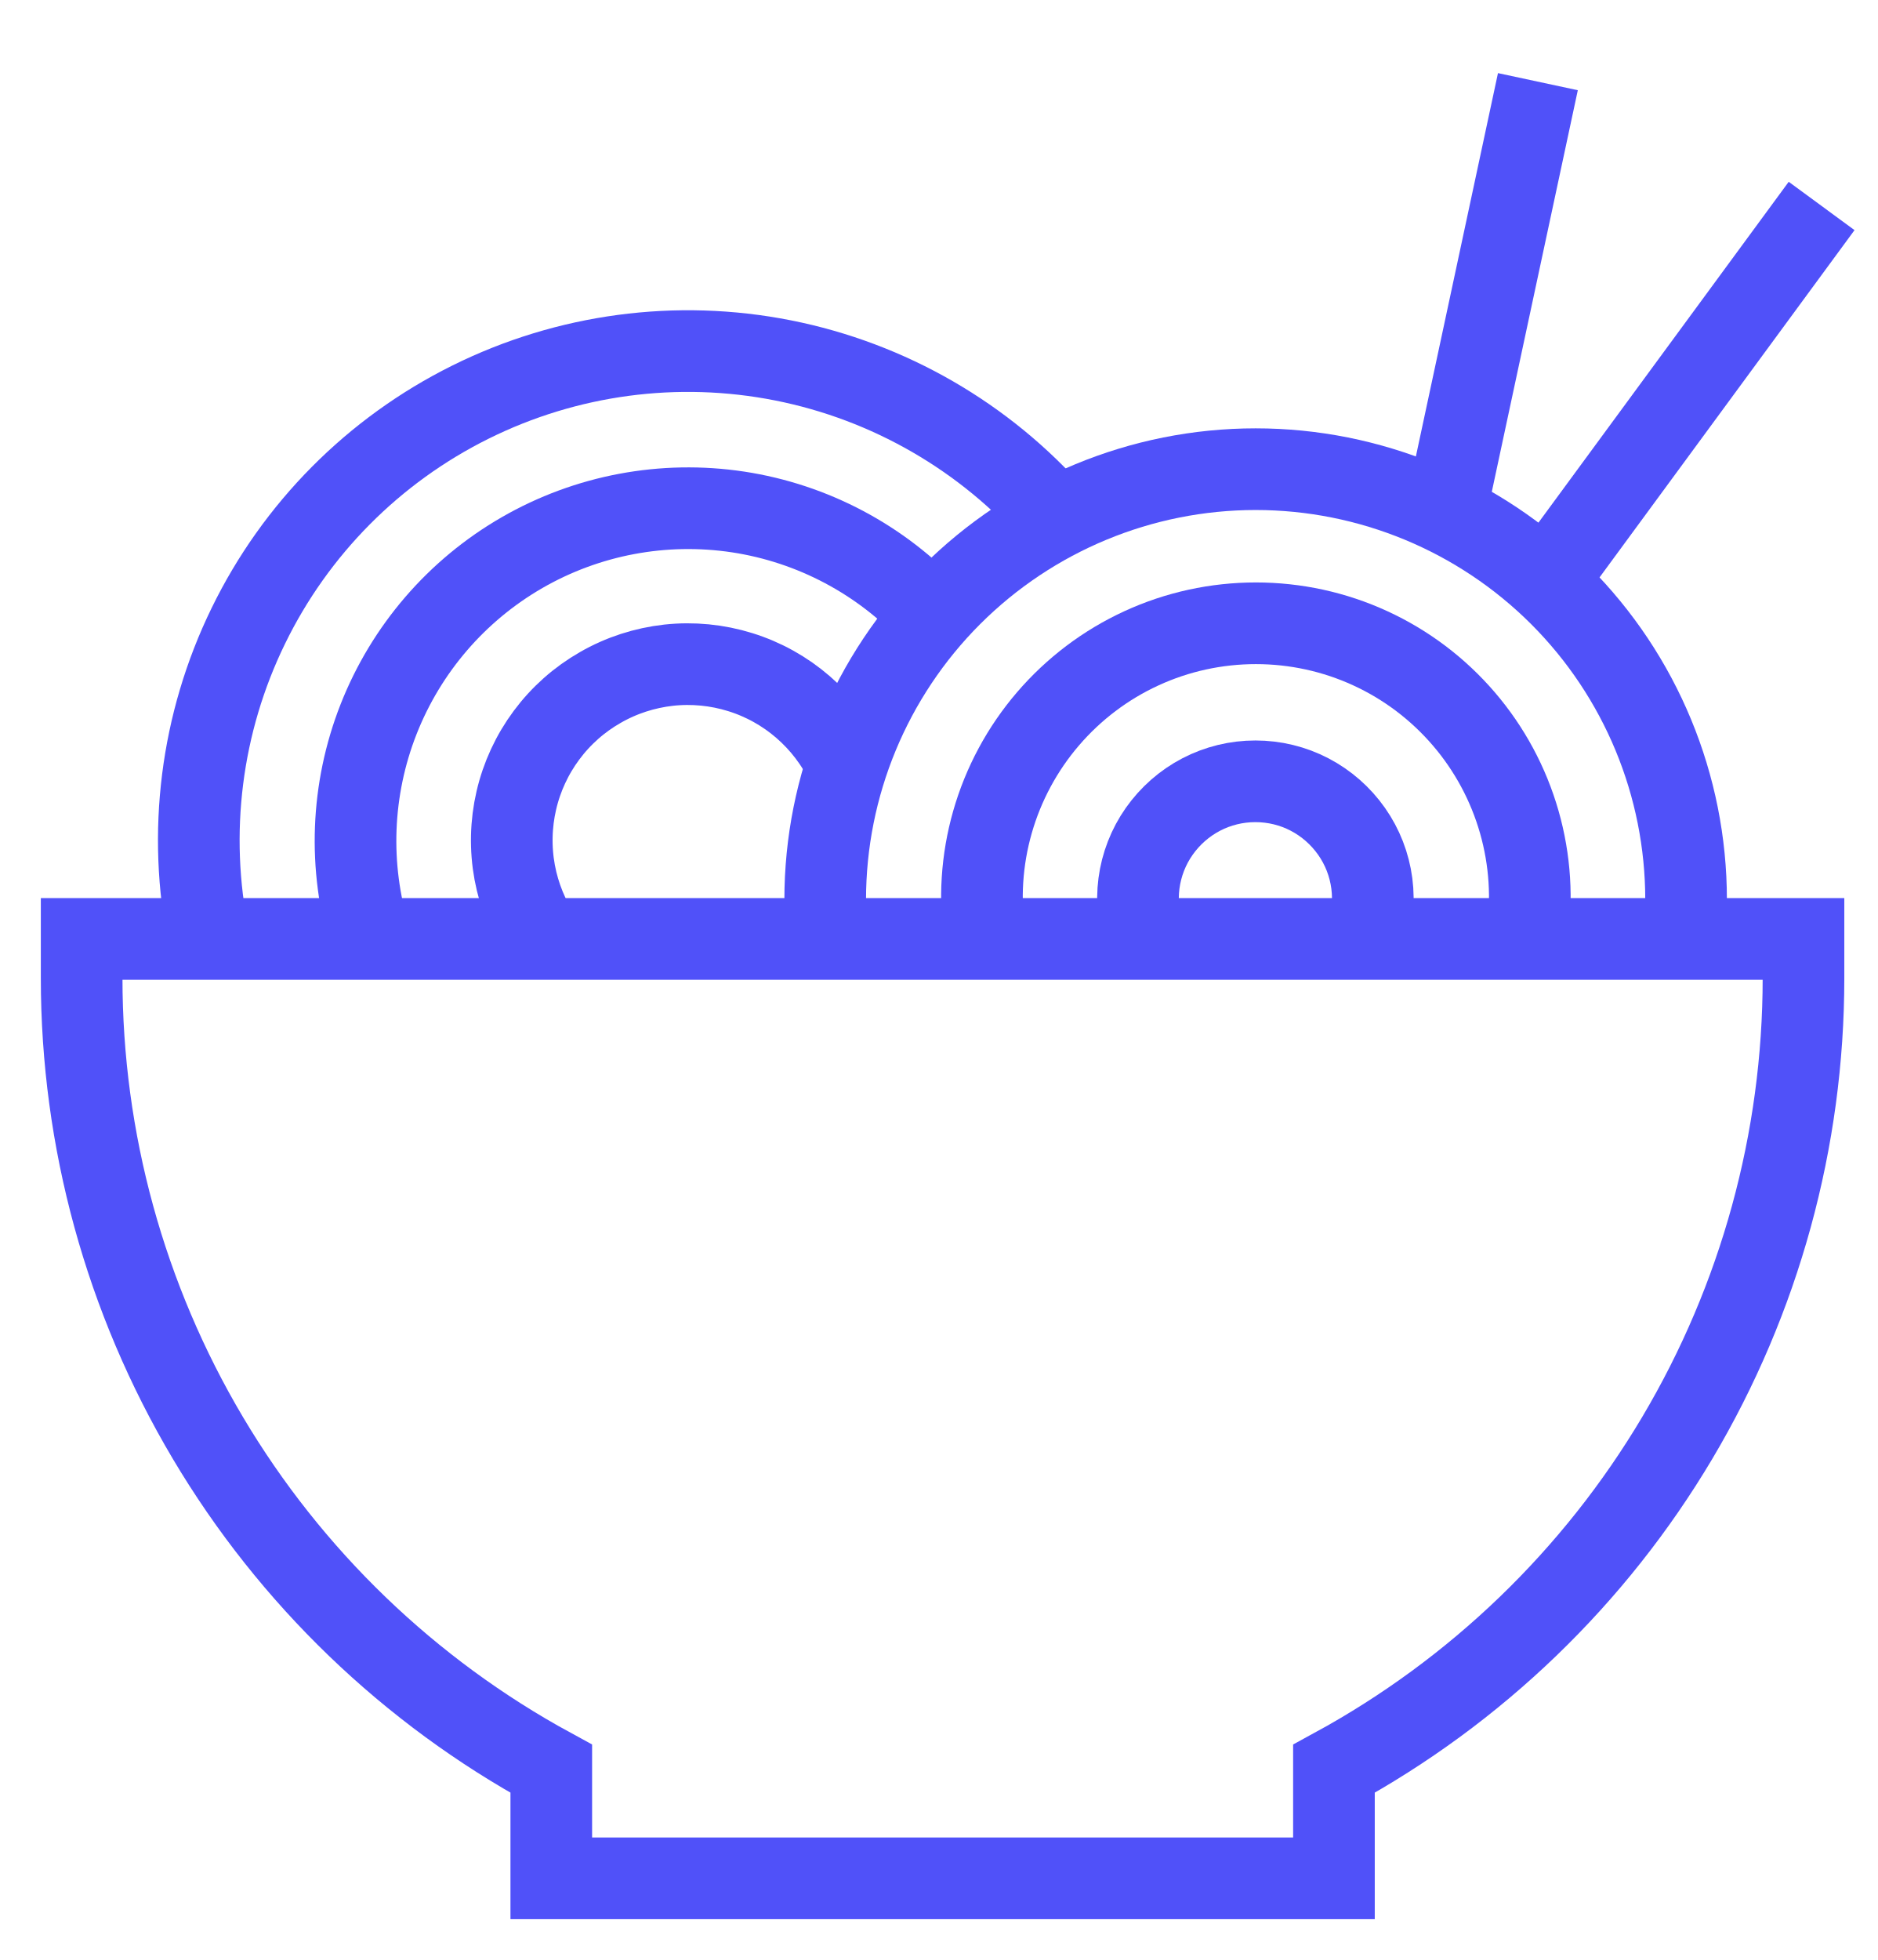
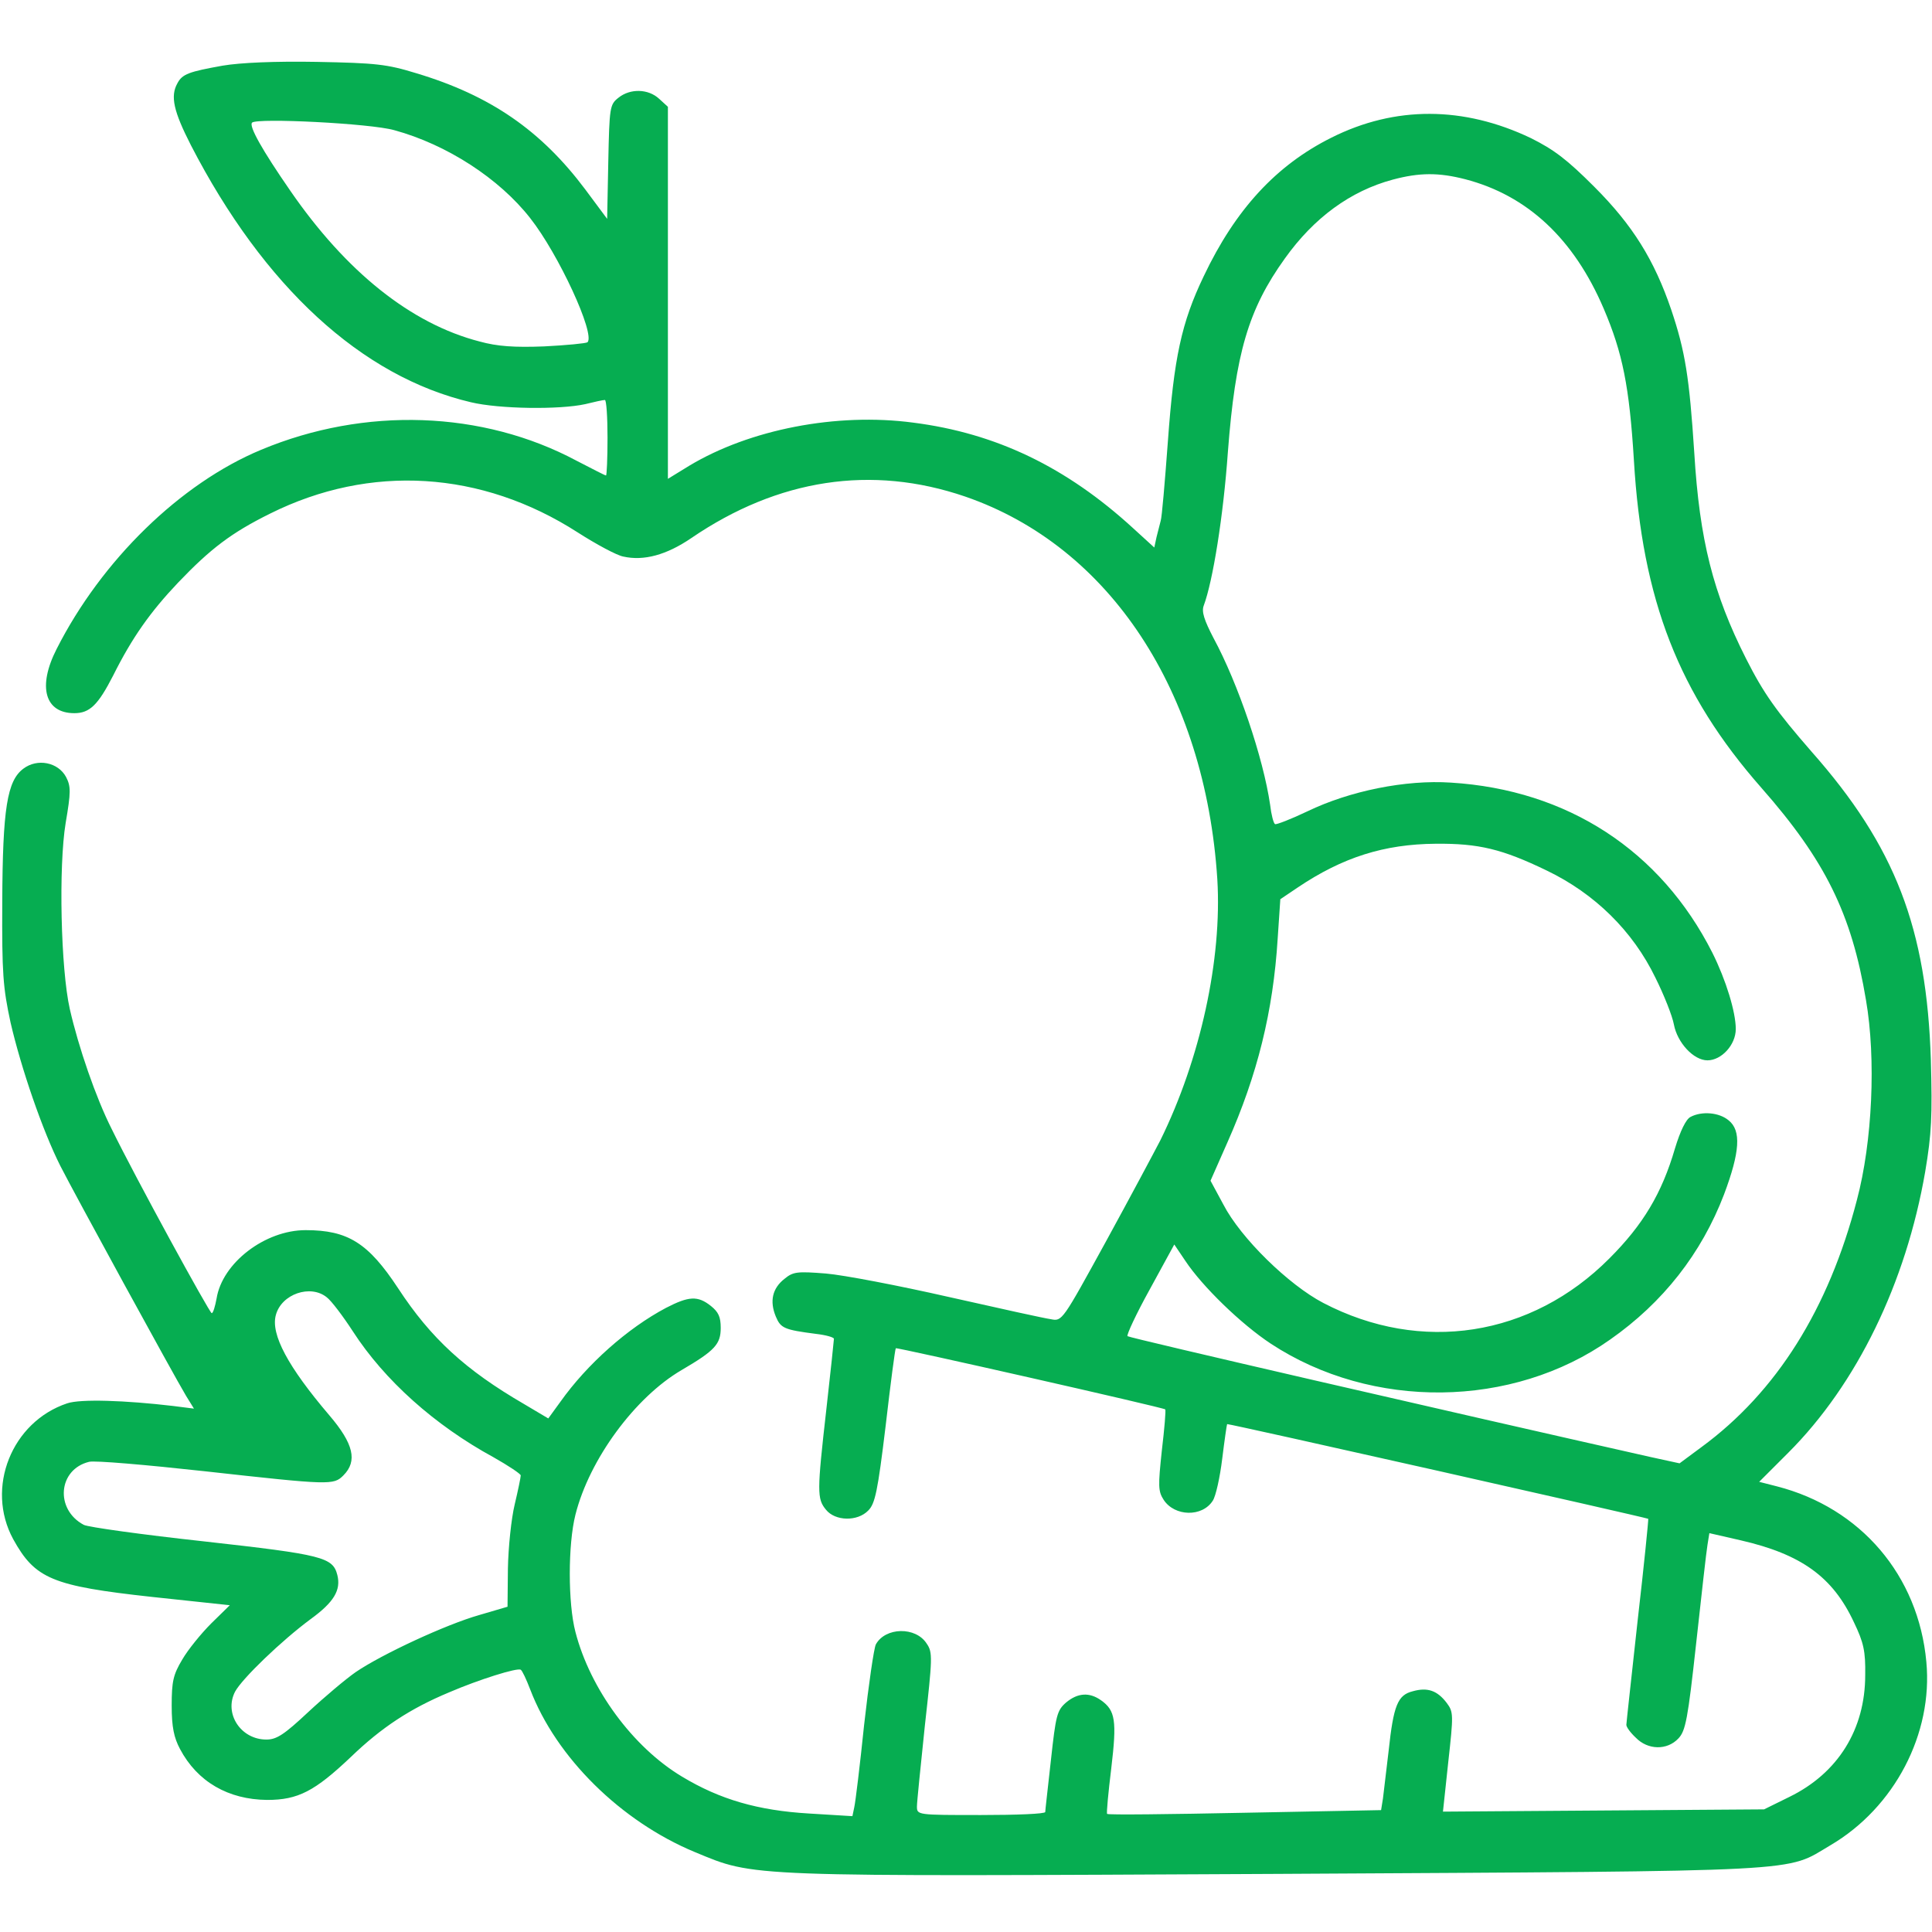
- <svg xmlns="http://www.w3.org/2000/svg" width="23" height="24" viewBox="0 0 23 24" fill="none">
-   <path d="M1 11.497V11.976C1 13.958 1.534 15.903 2.546 17.607C3.558 19.311 5.011 20.71 6.752 21.658V23H16.338V21.658C18.078 20.71 19.531 19.311 20.543 17.607C21.555 15.903 22.089 13.958 22.089 11.976V11.497H1Z" stroke="#5051F9" stroke-miterlimit="10" />
-   <path d="M18.932 7.123L22.311 2.522" stroke="#5051F9" stroke-miterlimit="10" />
-   <path d="M17.704 6.284L18.836 1" stroke="#5051F9" stroke-miterlimit="10" />
-   <path d="M2.558 11.497C2.291 10.201 2.461 8.854 3.041 7.665C3.62 6.476 4.577 5.512 5.762 4.924C6.946 4.336 8.292 4.156 9.59 4.413C10.887 4.67 12.063 5.349 12.935 6.344" stroke="#5051F9" stroke-miterlimit="10" />
-   <path d="M4.535 11.497C4.263 10.614 4.299 9.666 4.637 8.806C4.975 7.947 5.594 7.228 6.394 6.767C7.194 6.306 8.127 6.131 9.04 6.269C9.953 6.408 10.792 6.853 11.419 7.53" stroke="#5051F9" stroke-miterlimit="10" />
-   <path d="M6.638 11.497C6.472 11.251 6.358 10.973 6.304 10.682C6.25 10.39 6.257 10.09 6.324 9.801C6.391 9.512 6.517 9.24 6.694 9.002C6.871 8.764 7.095 8.565 7.353 8.418C7.61 8.27 7.895 8.178 8.19 8.145C8.485 8.113 8.783 8.142 9.066 8.23C9.35 8.318 9.612 8.464 9.836 8.658C10.06 8.852 10.242 9.09 10.37 9.358" stroke="#5051F9" stroke-miterlimit="10" />
-   <path d="M16.727 11.497C16.806 11.28 16.832 11.046 16.802 10.817C16.772 10.588 16.687 10.369 16.554 10.18C16.421 9.991 16.245 9.836 16.04 9.729C15.835 9.622 15.607 9.567 15.376 9.567C15.145 9.567 14.917 9.622 14.712 9.729C14.507 9.836 14.331 9.991 14.198 10.18C14.065 10.369 13.98 10.588 13.95 10.817C13.92 11.046 13.946 11.28 14.025 11.497" stroke="#5051F9" stroke-miterlimit="10" />
-   <path d="M18.698 11.497C18.772 11.019 18.741 10.53 18.608 10.065C18.475 9.6 18.243 9.169 17.928 8.802C17.613 8.435 17.223 8.14 16.783 7.938C16.344 7.736 15.866 7.632 15.382 7.632C14.898 7.632 14.42 7.736 13.981 7.938C13.541 8.14 13.151 8.435 12.836 8.802C12.521 9.169 12.289 9.6 12.156 10.065C12.023 10.53 11.992 11.019 12.066 11.497" stroke="#5051F9" stroke-miterlimit="10" />
-   <path d="M20.627 11.497C20.639 11.341 20.651 11.179 20.651 11.017C20.651 9.619 20.096 8.278 19.107 7.289C18.118 6.301 16.777 5.745 15.379 5.745C13.981 5.745 12.64 6.301 11.651 7.289C10.662 8.278 10.107 9.619 10.107 11.017C10.107 11.179 10.119 11.341 10.131 11.497" stroke="#5051F9" stroke-miterlimit="10" />
+ <svg xmlns="http://www.w3.org/2000/svg" width="200" height="200" viewBox="0 0 200 200" fill="none">
+   <path d="M23.047 6.797C19.57 7.422 18.867 7.656 18.359 8.633C17.617 9.961 17.969 11.524 19.766 15.039C27.305 29.648 37.422 38.984 48.75 41.641C51.68 42.344 57.93 42.422 60.586 41.836C61.523 41.602 62.422 41.406 62.617 41.406C62.773 41.406 62.891 43.164 62.891 45.312C62.891 47.461 62.812 49.219 62.734 49.219C62.617 49.219 61.289 48.516 59.687 47.695C49.961 42.5 37.773 42.07 27.031 46.562C18.672 50.039 10.508 58.008 5.859 67.188C3.867 71.094 4.648 73.828 7.695 73.828C9.297 73.828 10.156 72.969 11.719 69.922C13.672 66.016 15.547 63.359 18.437 60.312C21.797 56.797 23.945 55.156 27.969 53.164C38.32 48.008 49.844 48.711 59.805 55.117C61.758 56.367 63.867 57.5 64.531 57.617C66.641 58.086 68.984 57.461 71.562 55.703C80.547 49.57 90.234 48.086 99.922 51.406C114.883 56.562 124.766 71.602 126.016 91.016C126.523 99.297 124.258 109.648 120.117 118.047C119.531 119.18 117.031 123.867 114.531 128.438C109.961 136.758 109.961 136.797 108.789 136.563C108.164 136.484 103.398 135.43 98.203 134.258C93.047 133.086 87.344 131.992 85.508 131.836C82.539 131.602 82.109 131.641 81.211 132.383C79.961 133.359 79.648 134.688 80.312 136.289C80.82 137.5 81.172 137.656 84.492 138.086C85.508 138.203 86.328 138.438 86.328 138.594C86.328 138.75 85.977 142.031 85.547 145.859C84.57 154.453 84.57 155.156 85.508 156.289C86.445 157.461 88.75 157.539 89.883 156.367C90.586 155.664 90.859 154.414 91.68 147.617C92.187 143.242 92.656 139.648 92.734 139.57C92.812 139.453 120.43 145.703 120.625 145.898C120.703 145.977 120.547 147.852 120.273 150.156C119.883 153.828 119.883 154.375 120.469 155.273C121.602 156.992 124.453 157.07 125.547 155.352C125.859 154.883 126.289 152.93 126.523 151.016C126.758 149.102 126.992 147.5 127.031 147.422C127.148 147.344 170.312 157.07 170.625 157.227C170.664 157.266 170.195 161.992 169.531 167.734C168.906 173.477 168.359 178.359 168.359 178.555C168.359 178.789 168.789 179.375 169.336 179.883C170.586 181.172 172.578 181.211 173.75 179.961C174.492 179.18 174.727 177.969 175.586 170.117C176.133 165.156 176.641 160.586 176.758 159.922L176.953 158.711L180.195 159.453C186.484 160.898 189.727 163.242 191.914 167.93C192.93 170.039 193.125 170.938 193.086 173.398C193.086 179.023 190.273 183.555 185.234 186.016L182.617 187.305L166.016 187.422L149.375 187.539L149.922 182.422C150.469 177.5 150.469 177.227 149.766 176.289C148.789 175 147.773 174.648 146.25 175.078C144.687 175.469 144.258 176.523 143.75 181.25C143.516 183.281 143.242 185.508 143.164 186.172L142.969 187.383L128.867 187.656C121.094 187.813 114.687 187.891 114.609 187.773C114.531 187.695 114.727 185.586 115.039 183.047C115.625 178.125 115.469 177.07 113.984 176.016C112.773 175.156 111.562 175.234 110.352 176.25C109.414 177.07 109.297 177.578 108.789 182.227C108.477 185.039 108.203 187.422 108.203 187.578C108.203 187.773 105.234 187.891 101.562 187.891C94.922 187.891 94.922 187.891 94.922 186.992C94.922 186.523 95.312 182.773 95.742 178.633C96.523 171.641 96.562 171.055 95.937 170.156C94.805 168.359 91.641 168.438 90.664 170.234C90.469 170.625 89.922 174.375 89.453 178.555C89.023 182.734 88.555 186.563 88.437 187.07L88.242 188.008L83.75 187.734C78.477 187.422 74.531 186.289 70.586 183.906C65.508 180.859 61.094 174.844 59.57 168.945C58.789 165.977 58.789 159.883 59.57 156.797C61.016 151.055 65.742 144.648 70.547 141.836C74.023 139.805 74.609 139.141 74.609 137.461C74.609 136.328 74.375 135.82 73.594 135.195C72.227 134.102 71.289 134.18 68.945 135.391C64.961 137.5 60.781 141.211 58.008 145.117L56.758 146.836L54.258 145.352C48.203 141.836 44.609 138.555 41.211 133.359C38.125 128.672 36.016 127.344 31.641 127.344C27.422 127.344 23.008 130.742 22.422 134.414C22.266 135.234 22.07 135.938 21.914 135.938C21.68 135.898 14.023 121.914 11.562 116.875C9.922 113.633 8.125 108.398 7.226 104.453C6.289 100.313 6.055 89.688 6.797 85.195C7.344 81.992 7.344 81.406 6.836 80.43C6.016 78.906 3.867 78.477 2.422 79.57C0.742 80.82 0.273 83.672 0.234 93.359C0.195 100.82 0.312 102.227 1.094 105.859C2.187 110.586 4.414 117.07 6.25 120.703C7.656 123.477 17.969 142.344 19.258 144.492L20.078 145.82L17.93 145.547C12.969 144.961 8.32 144.805 6.953 145.273C1.211 147.188 -1.524 154.023 1.367 159.336C3.633 163.438 5.391 164.18 15.742 165.313L23.789 166.172L21.875 168.047C20.82 169.102 19.453 170.781 18.867 171.797C17.93 173.359 17.773 174.063 17.773 176.563C17.773 178.789 18.008 179.883 18.633 181.055C20.43 184.453 23.633 186.289 27.656 186.328C30.859 186.328 32.578 185.43 36.328 181.875C39.492 178.828 42.461 176.875 46.484 175.195C49.57 173.867 53.555 172.617 53.906 172.852C54.062 172.93 54.492 173.867 54.883 174.883C57.578 181.953 64.297 188.555 71.914 191.719C78.242 194.336 76.68 194.258 132.344 193.984C187.93 193.672 184.727 193.828 189.492 191.016C196.133 187.109 200.117 179.453 199.414 172.031C198.594 163.086 192.617 156.094 183.945 153.867L182.109 153.398L185.117 150.391C192.227 143.281 197.305 132.813 199.297 121.289C199.961 117.344 200.039 115.508 199.883 109.766C199.453 96.094 196.211 87.617 187.5 77.773C183.867 73.594 182.578 71.797 180.742 68.164C177.344 61.445 175.937 55.898 175.391 46.875C174.883 39.062 174.453 36.367 173.008 32.07C171.25 26.914 169.023 23.32 165.039 19.336C162.227 16.523 160.898 15.508 158.477 14.297C151.523 10.977 144.414 10.938 137.812 14.258C132.109 17.109 127.891 21.68 124.609 28.594C122.305 33.398 121.523 37.031 120.898 45.703C120.586 49.922 120.273 53.594 120.156 53.906C120.078 54.219 119.883 55 119.727 55.586L119.492 56.68L117.266 54.648C110.391 48.359 103.125 44.844 94.531 43.75C86.602 42.695 77.617 44.453 71.367 48.203L69.141 49.57V30.312V11.055L68.242 10.234C67.109 9.18 65.234 9.141 64.023 10.117C63.125 10.82 63.086 11.094 62.969 16.758L62.852 22.656L60.586 19.609C56.016 13.516 50.781 9.883 43.086 7.578C40.039 6.641 38.906 6.523 32.812 6.406C28.516 6.328 24.883 6.484 23.047 6.797ZM40.82 13.477C46.25 14.961 51.68 18.477 54.883 22.578C57.812 26.289 61.641 34.57 60.82 35.43C60.664 35.547 58.633 35.742 56.328 35.859C53.242 35.977 51.484 35.859 49.648 35.352C42.539 33.516 35.82 28.125 30.039 19.727C27.148 15.547 25.742 13.047 26.094 12.695C26.602 12.188 38.359 12.774 40.82 13.477ZM151.68 18.555C158.125 20.234 162.93 24.727 166.016 31.953C167.969 36.523 168.672 40 169.141 47.656C170 62.148 173.789 71.836 182.344 81.562C188.945 89.062 191.68 94.609 193.164 103.516C194.219 109.609 193.828 118.203 192.227 124.219C189.297 135.508 183.906 144.102 176.133 149.805L173.867 151.484L170.82 150.82C150.352 146.211 116.953 138.516 116.719 138.32C116.602 138.203 117.617 136.016 119.023 133.477L121.562 128.828L122.695 130.508C124.453 133.164 128.477 137.07 131.562 139.102C142.031 145.977 156.562 145.82 166.68 138.672C172.148 134.844 176.133 129.766 178.477 123.633C180.117 119.258 180.273 117.031 178.945 115.977C177.969 115.156 176.172 115 175 115.625C174.531 115.859 173.945 117.07 173.398 118.867C172.031 123.555 170.078 126.797 166.602 130.273C158.516 138.398 147.109 140.156 136.992 134.883C133.398 133.008 128.437 128.164 126.641 124.688L125.312 122.227L127.07 118.242C130.156 111.289 131.797 104.727 132.266 97.148L132.539 93.086L134.336 91.875C138.984 88.75 143.281 87.383 148.633 87.344C153.086 87.305 155.508 87.891 160.117 90.117C165.078 92.5 169.023 96.367 171.367 101.211C172.266 103.008 173.125 105.195 173.281 106.055C173.633 107.93 175.312 109.766 176.758 109.766C178.203 109.766 179.687 108.164 179.687 106.523C179.687 104.766 178.672 101.445 177.266 98.633C171.914 88.047 162.266 81.758 150.195 81.016C145.508 80.703 139.727 81.875 135.352 83.984C133.633 84.805 132.109 85.391 131.992 85.312C131.836 85.234 131.602 84.336 131.484 83.32C130.781 78.477 128.164 70.742 125.625 66.055C124.648 64.18 124.375 63.32 124.609 62.695C125.547 60.195 126.641 53.438 127.109 46.797C127.891 36.602 129.219 32.031 133.008 26.758C136.016 22.539 139.805 19.766 144.18 18.594C146.953 17.852 148.945 17.852 151.68 18.555ZM33.828 134.297C34.297 134.648 35.508 136.25 36.523 137.813C39.805 142.891 45 147.539 51.094 150.859C52.617 151.719 53.906 152.578 53.906 152.734C53.906 152.93 53.633 154.258 53.281 155.742C52.93 157.188 52.617 160.195 52.578 162.383L52.539 166.328L49.609 167.188C46.172 168.164 39.531 171.25 36.836 173.086C35.82 173.789 33.594 175.664 31.914 177.227C29.414 179.57 28.633 180.078 27.578 180.078C24.922 180.078 23.164 177.383 24.336 175.117C25.078 173.75 29.141 169.844 32.148 167.617C34.57 165.859 35.312 164.609 34.922 163.047C34.453 161.211 33.437 160.938 21.172 159.57C14.726 158.867 9.101 158.086 8.672 157.852C5.664 156.25 6.016 152.109 9.219 151.328C9.766 151.172 15.156 151.641 21.211 152.305C34.219 153.75 34.531 153.75 35.547 152.734C37.031 151.25 36.602 149.453 34.102 146.523C29.805 141.484 28.008 138.125 28.555 136.133C29.141 133.945 32.148 132.93 33.828 134.297Z" fill="#06AD51" />
</svg>
